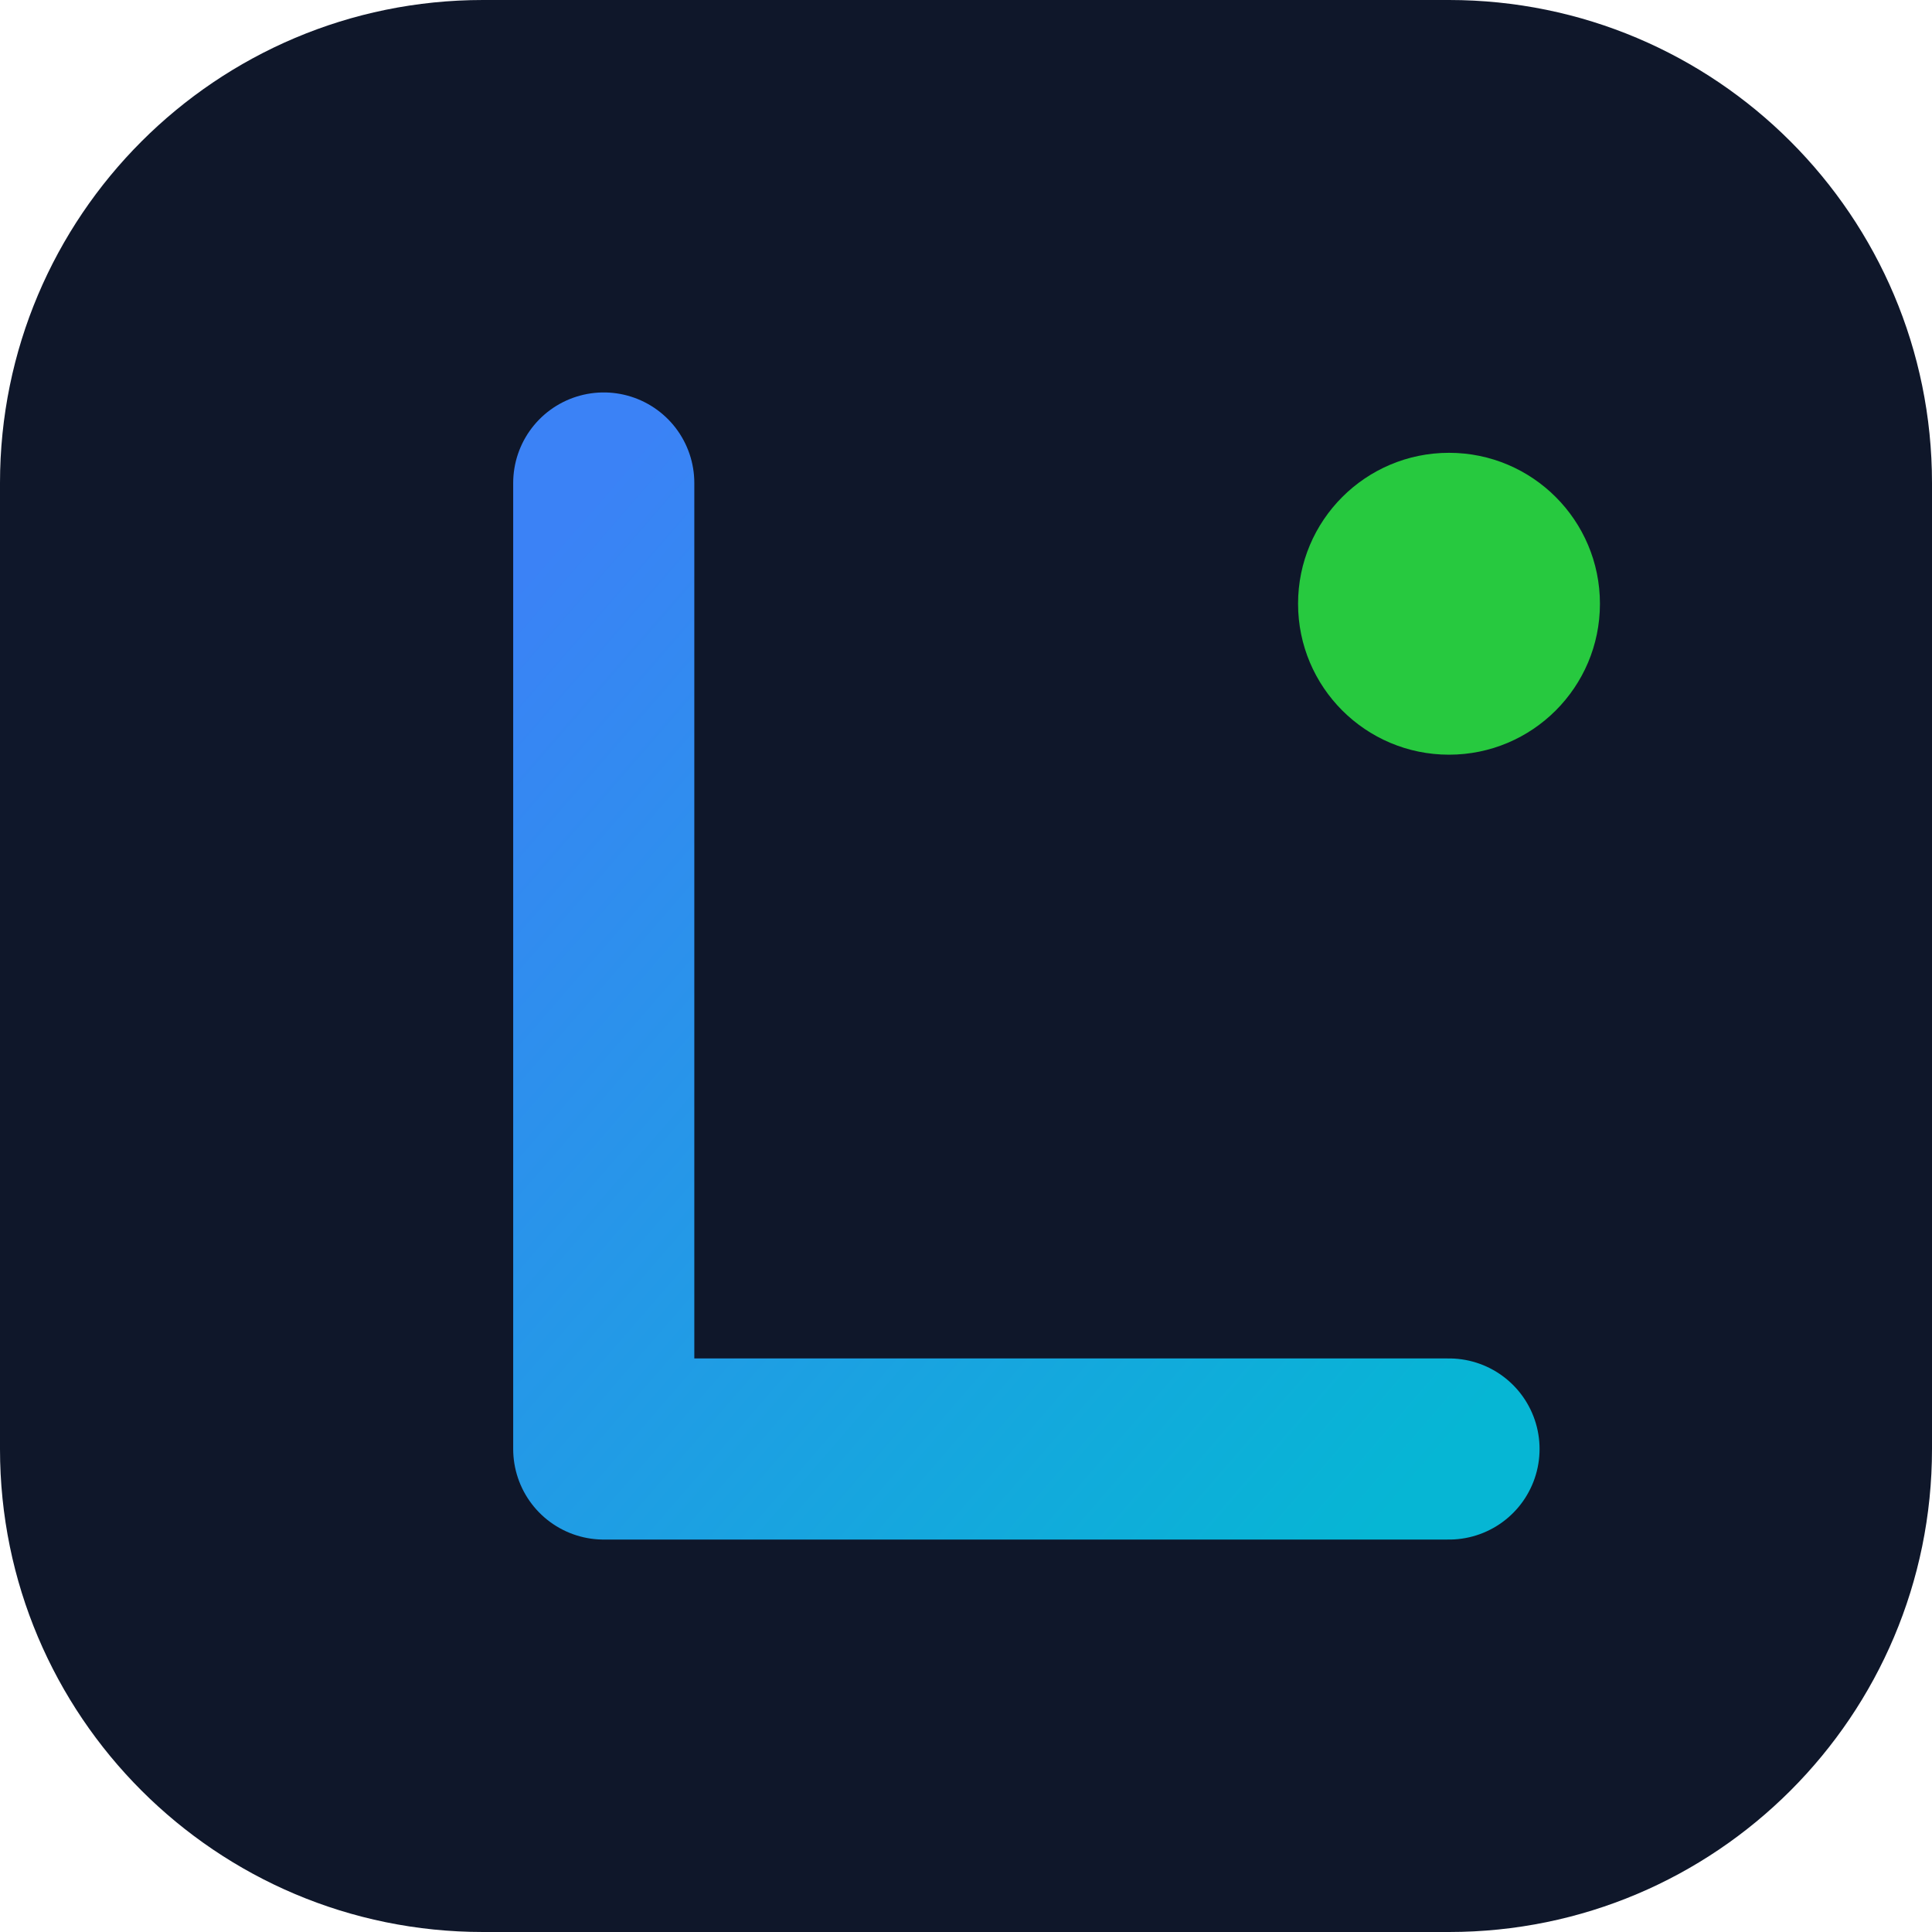
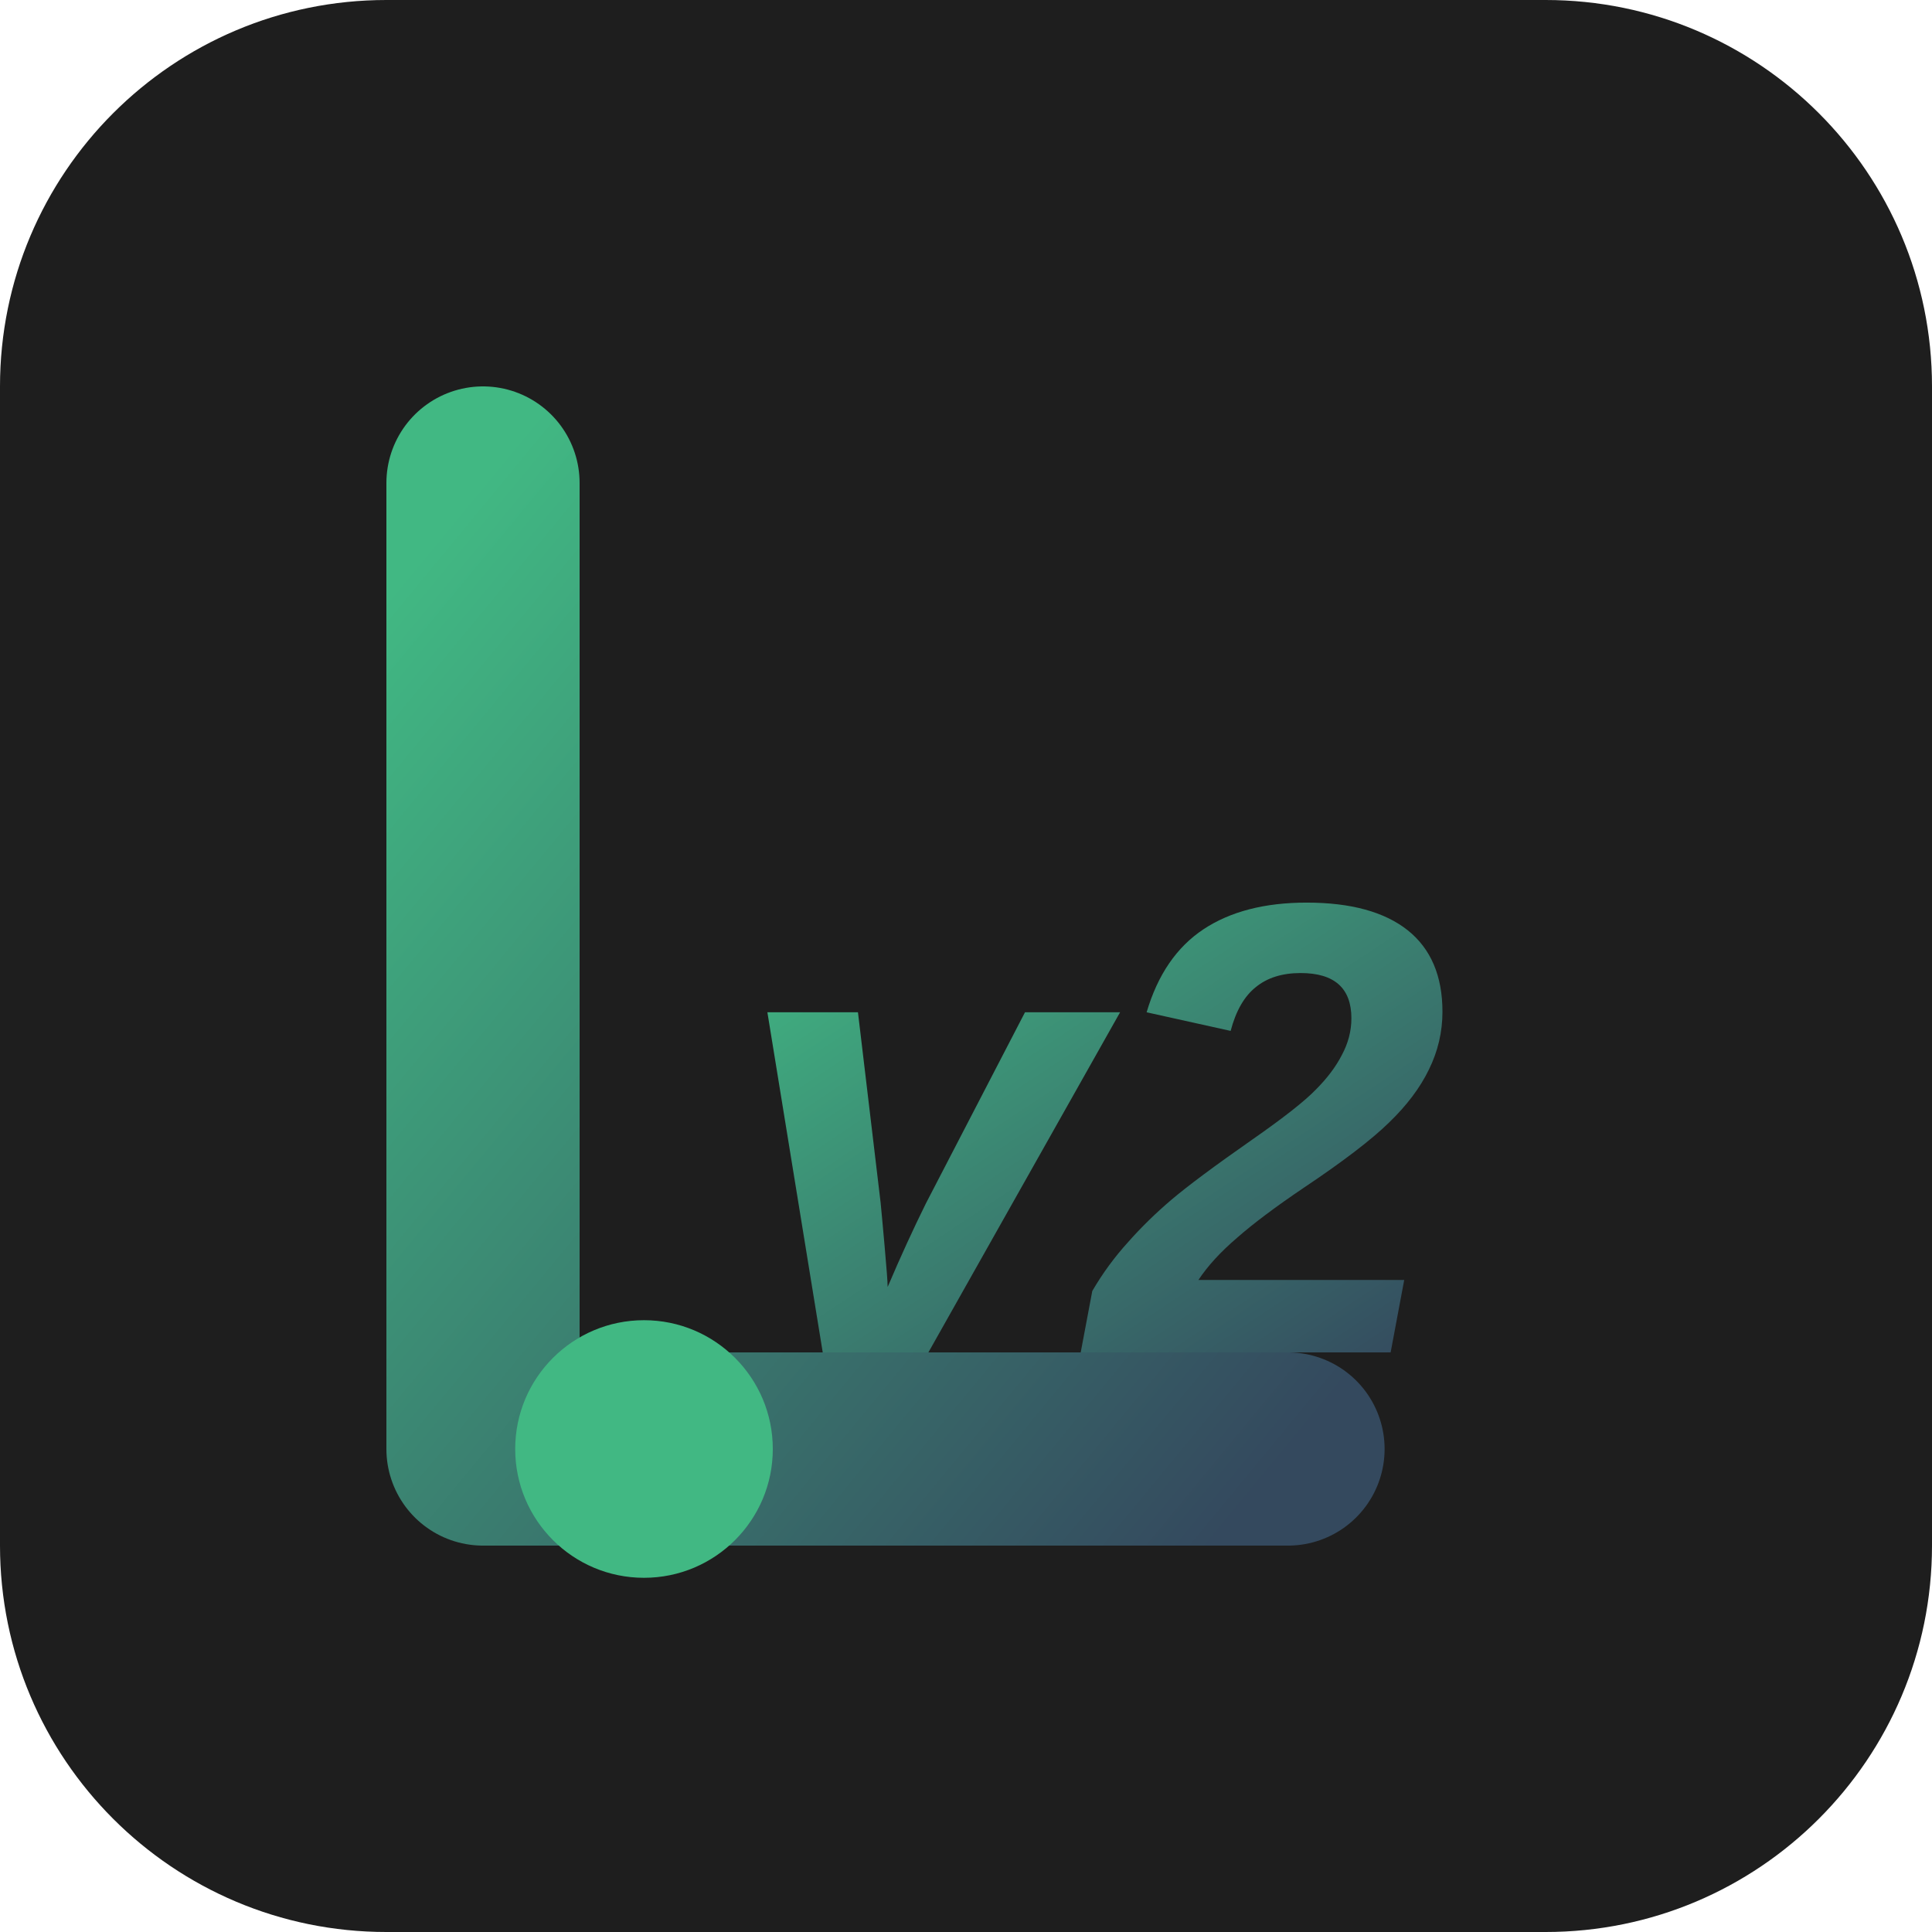
- <svg xmlns="http://www.w3.org/2000/svg" viewBox="0 0 64 64">
+ <svg xmlns="http://www.w3.org/2000/svg" width="60" height="60" viewBox="0 0 60 60" fill="none">
  <defs>
-     <linearGradient id="grad" x1="0%" y1="0%" x2="100%" y2="100%">
-       <stop offset="0%" stop-color="#3b82f6" />
-       <stop offset="100%" stop-color="#06b6d4" />
+     <linearGradient id="favicon-gradient-vue" x1="0%" y1="0%" x2="100%" y2="100%">
+       <stop offset="0%" stop-color="#41b883" />
+       <stop offset="100%" stop-color="#34495E" />
    </linearGradient>
  </defs>
-   <rect x="0" y="0" width="64" height="64" rx="16" fill="#0f172a" />
-   <path d="M20 16 V48 H48" stroke="url(#grad)" stroke-width="6" stroke-linecap="round" stroke-linejoin="round" fill="none" />
-   <circle cx="48" cy="20" r="5" fill="#27c93f">
-     <animate attributeName="opacity" values="1;0.5;1" dur="2s" repeatCount="indefinite" />
-   </circle>
+   <rect width="60" height="60" rx="12" fill="#1e1e1e" />
+   <path d="M15 15 V45 H40" stroke="url(#favicon-gradient-vue)" stroke-width="6" stroke-linecap="round" stroke-linejoin="round" />
+   <text x="45" y="42" fill="url(#favicon-gradient-vue)" font-size="20" font-family="Arial, sans-serif" font-weight="900" font-style="italic" text-anchor="end">v2</text>
+   <circle cx="20" cy="45" r="4" fill="#41b883" />
</svg>
